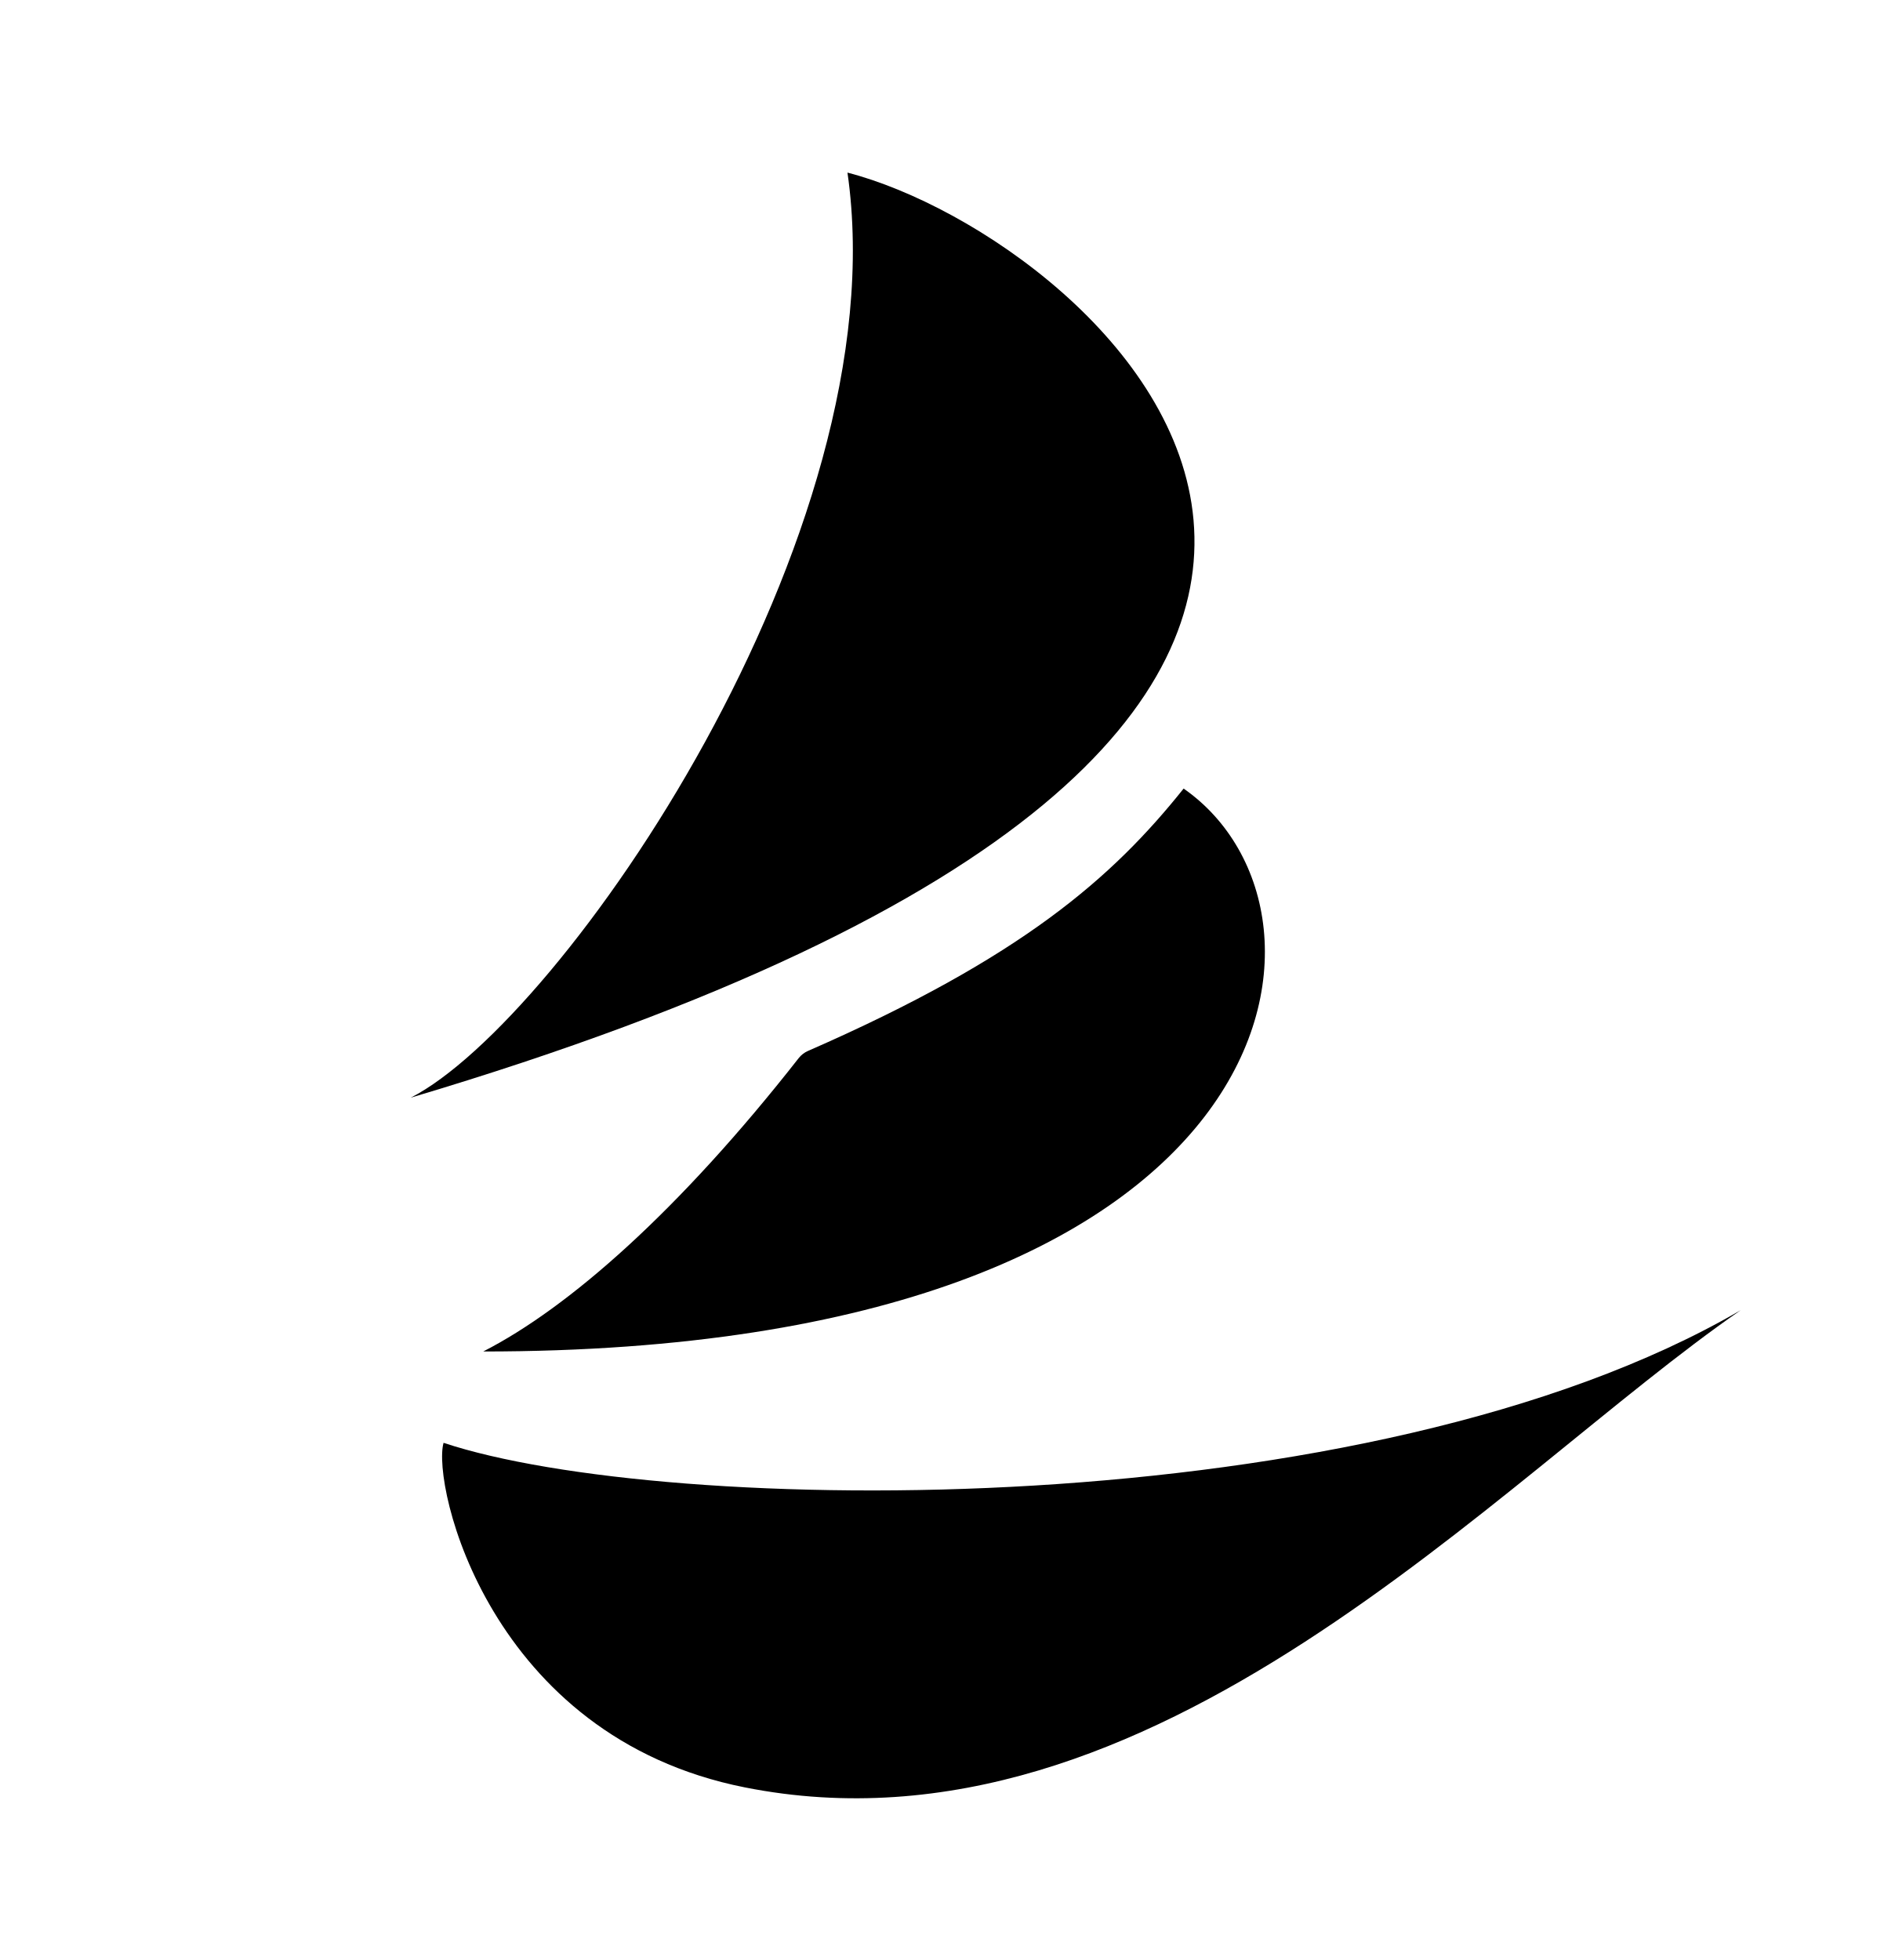
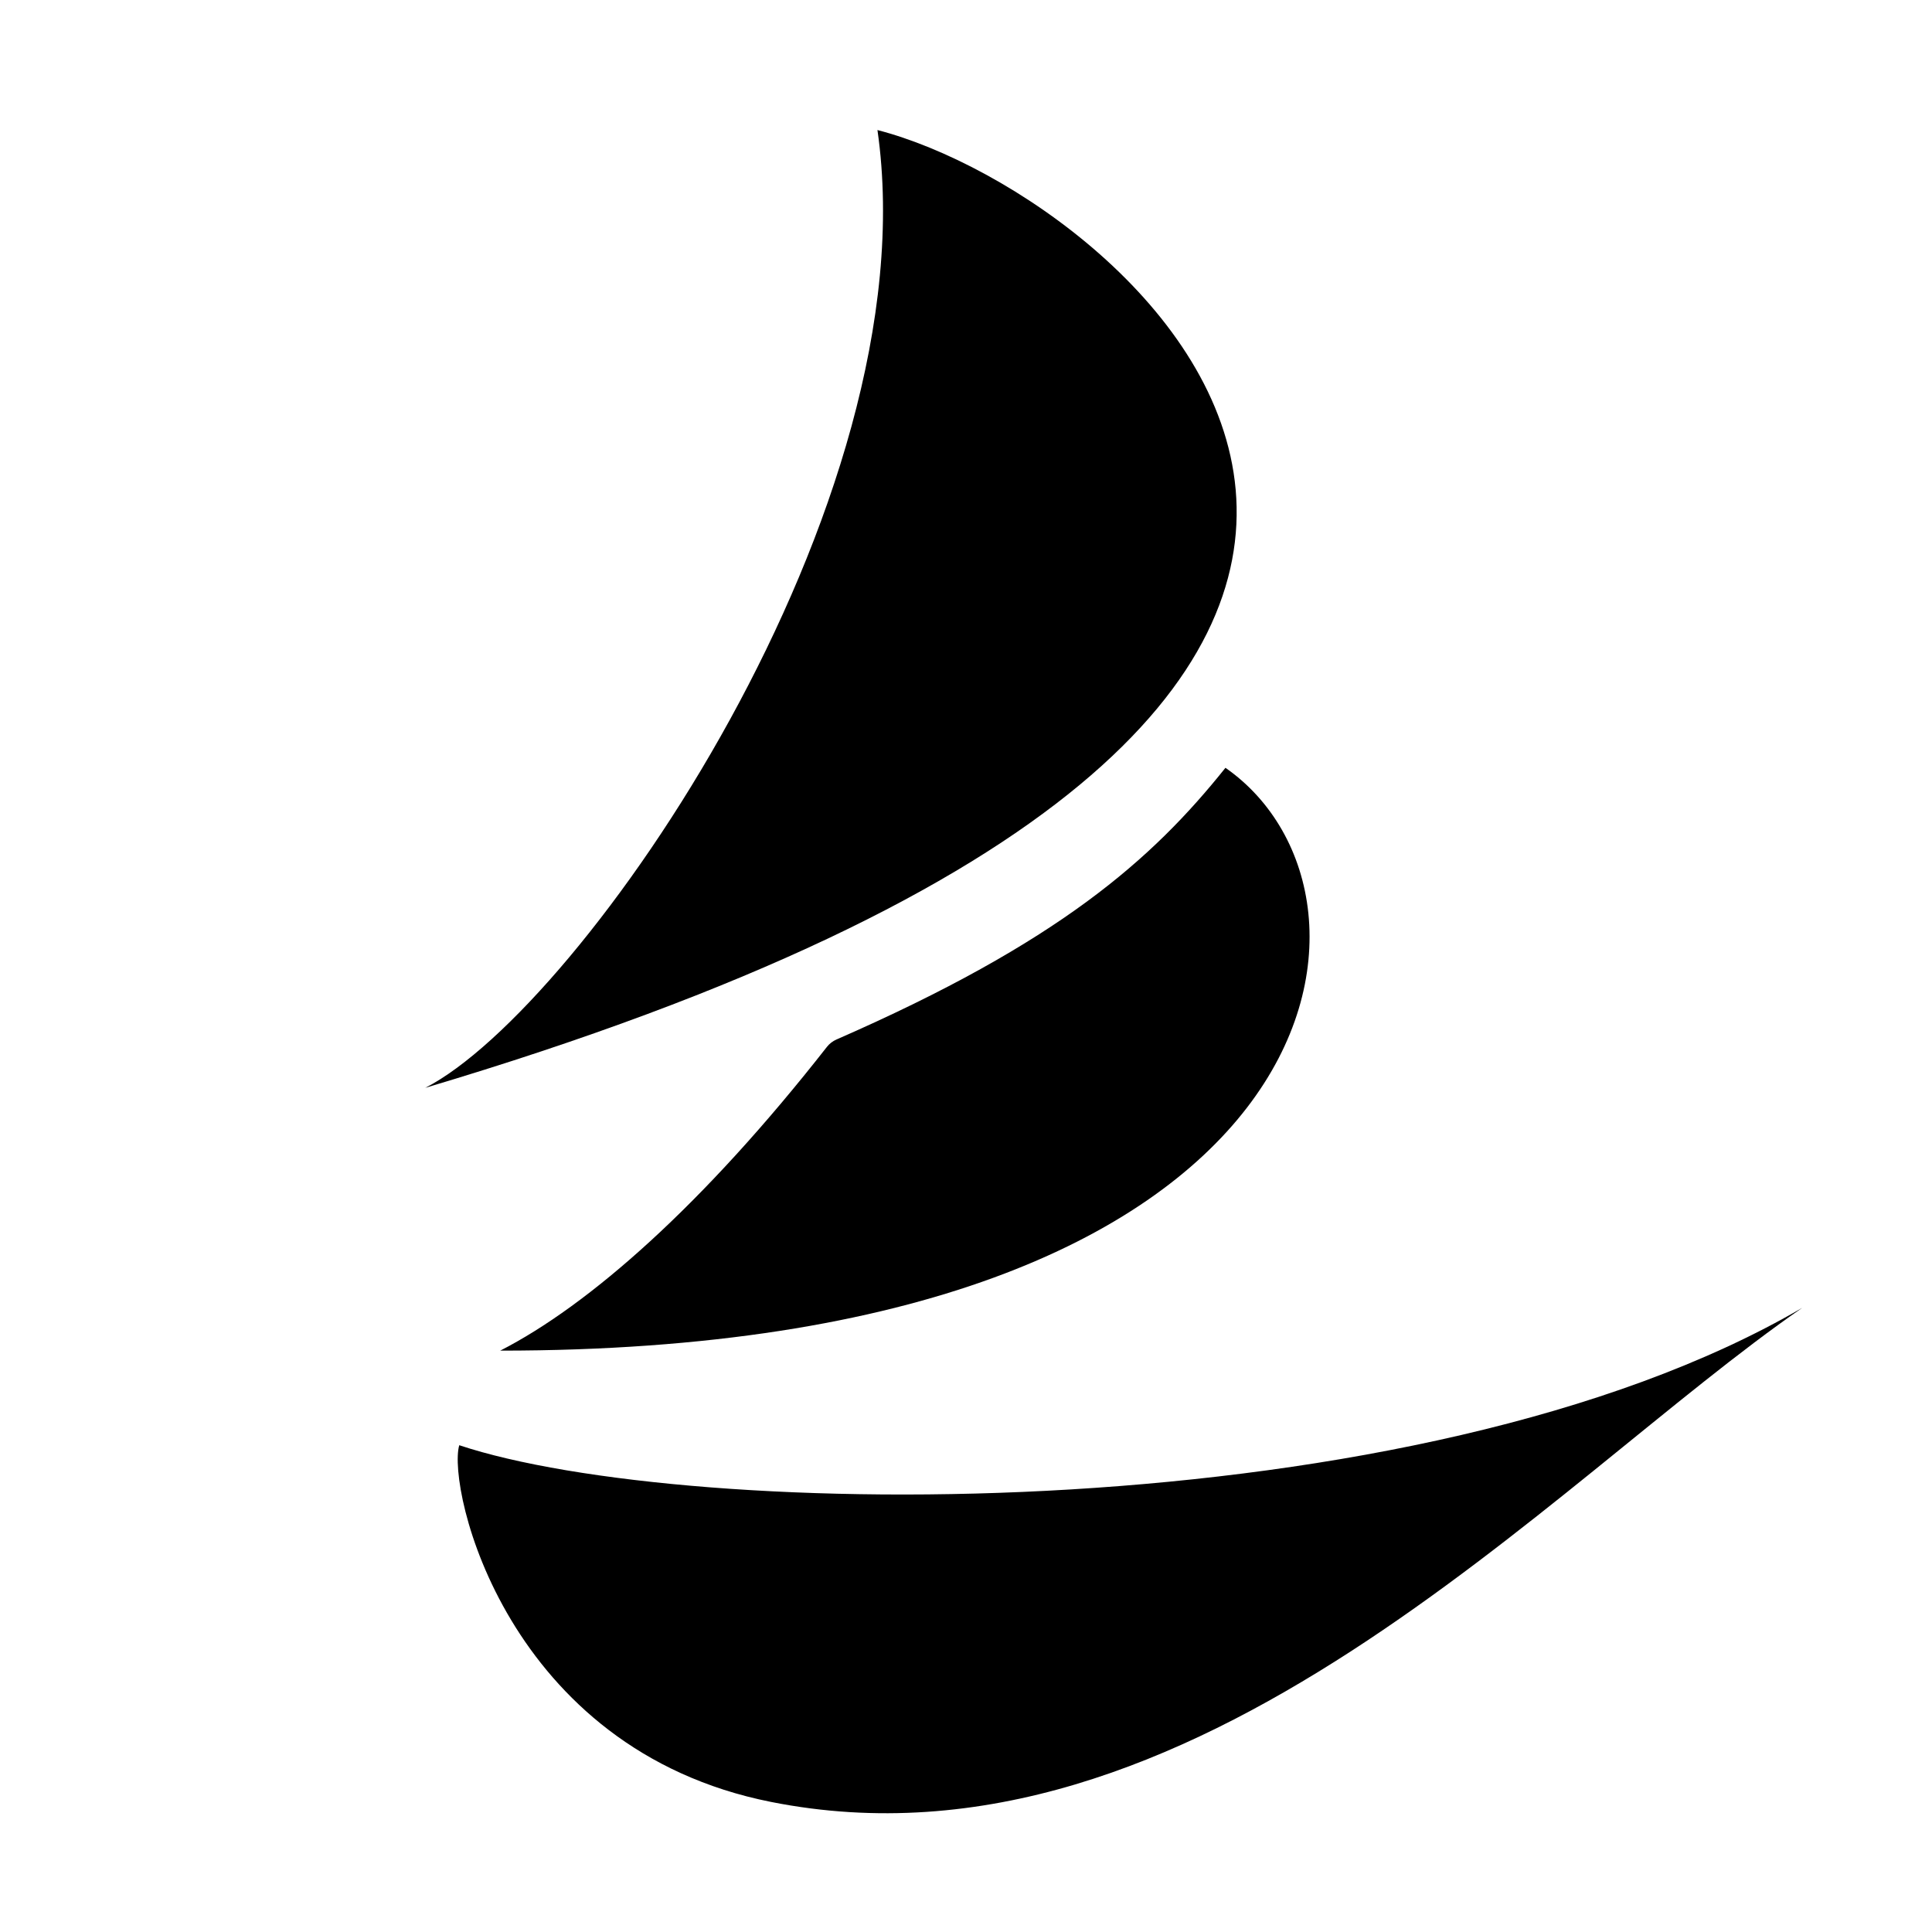
- <svg xmlns="http://www.w3.org/2000/svg" width="29" height="30" viewBox="0 0 29 30" fill="none">
-   <path d="M26.642 20.054C20.927 23.384 10.151 23.204 6.789 22.084C6.606 22.723 7.482 26.58 11.4 27.358C17.643 28.597 22.933 22.614 26.642 20.054Z" fill="black" />
-   <path d="M12.971 2.642C16.846 3.644 25.448 11.098 6.287 16.801C8.591 15.622 13.767 8.18 12.971 2.642Z" fill="black" />
-   <path d="M12.366 16.086C12.311 16.11 12.262 16.148 12.225 16.195C10.389 18.538 8.704 20.017 7.396 20.686C19.794 20.686 20.86 13.98 18.116 12.07C17.03 13.429 15.649 14.651 12.366 16.086Z" fill="black" />
+ <svg xmlns="http://www.w3.org/2000/svg" width="48" height="48" viewBox="0 0 48 48" fill="none">
+   <path d="M44.774 32.494C35.17 38.09 17.059 37.788 11.41 35.906C11.102 36.979 12.574 43.462 19.159 44.769C29.65 46.851 38.541 36.797 44.774 32.494Z" fill="black" />
+   <path d="M21.8 3.231C28.311 4.915 42.767 17.442 10.566 27.027C14.438 25.045 23.137 12.539 21.8 3.231Z" fill="black" />
+   <path d="M20.782 25.826C20.69 25.866 20.607 25.93 20.545 26.009C17.461 29.947 14.628 32.431 12.429 33.556C33.265 33.556 35.057 22.287 30.446 19.076C28.621 21.36 26.3 23.414 20.782 25.826Z" fill="black" />
</svg>
